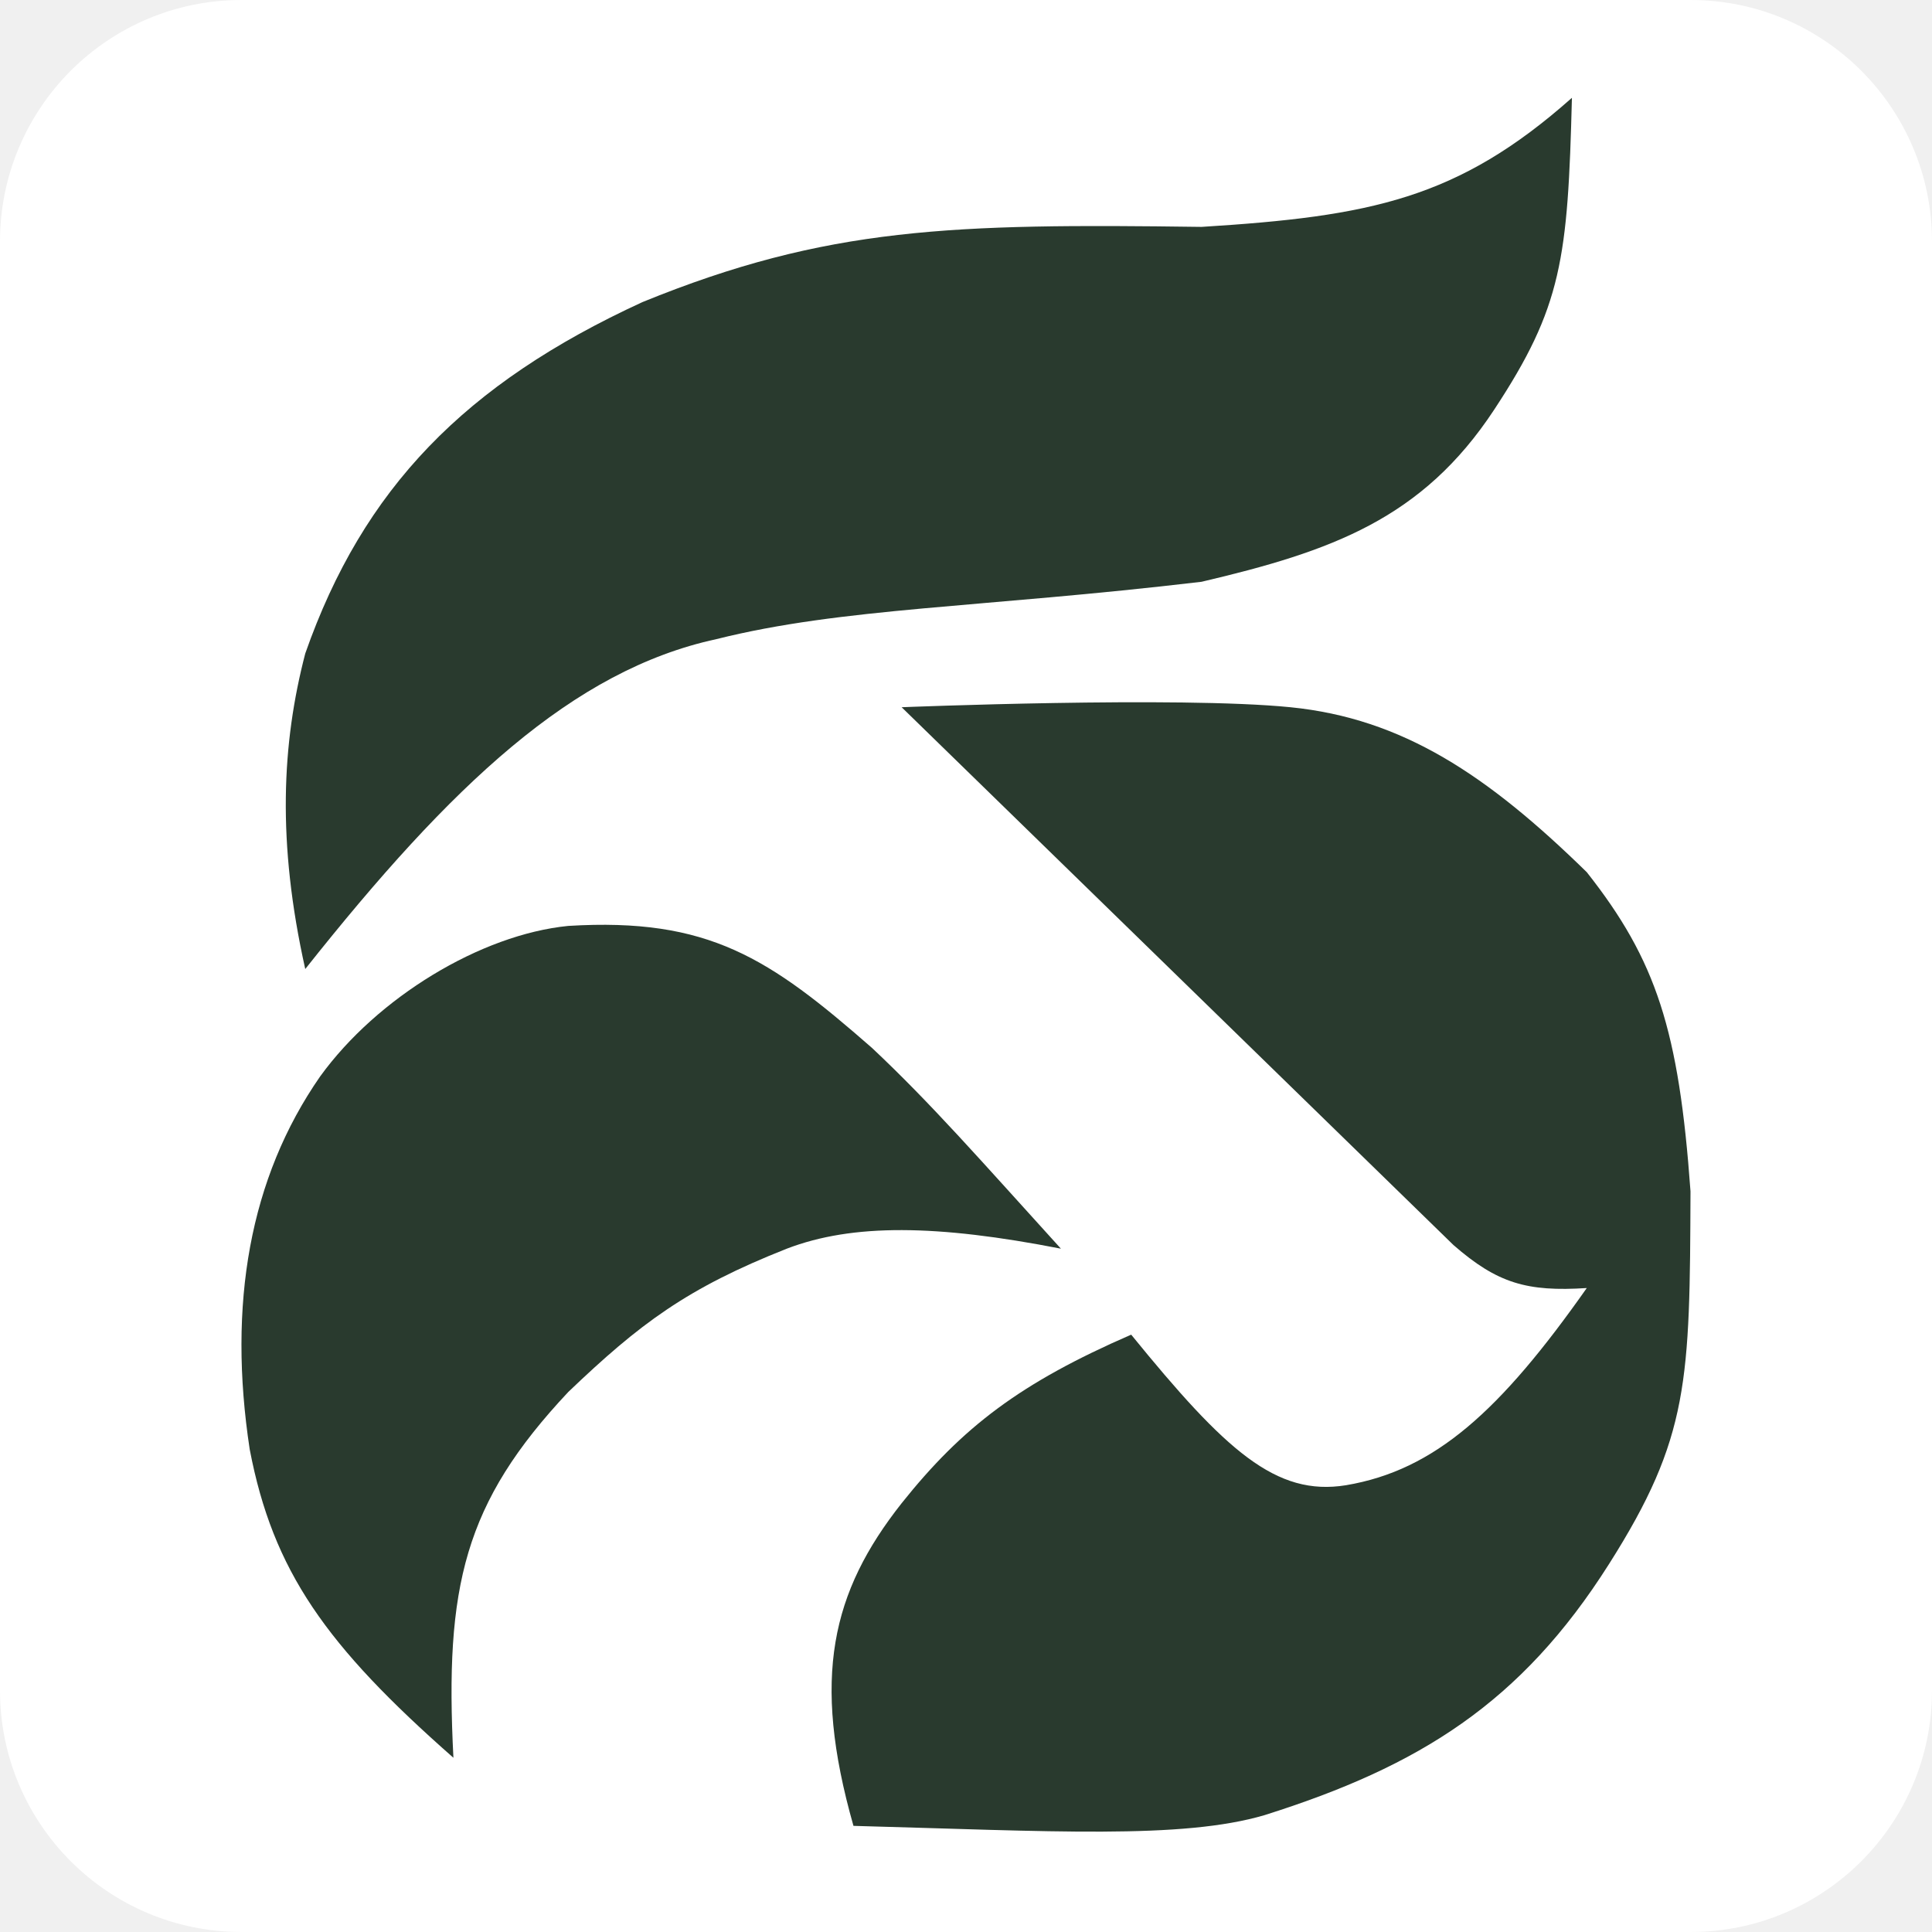
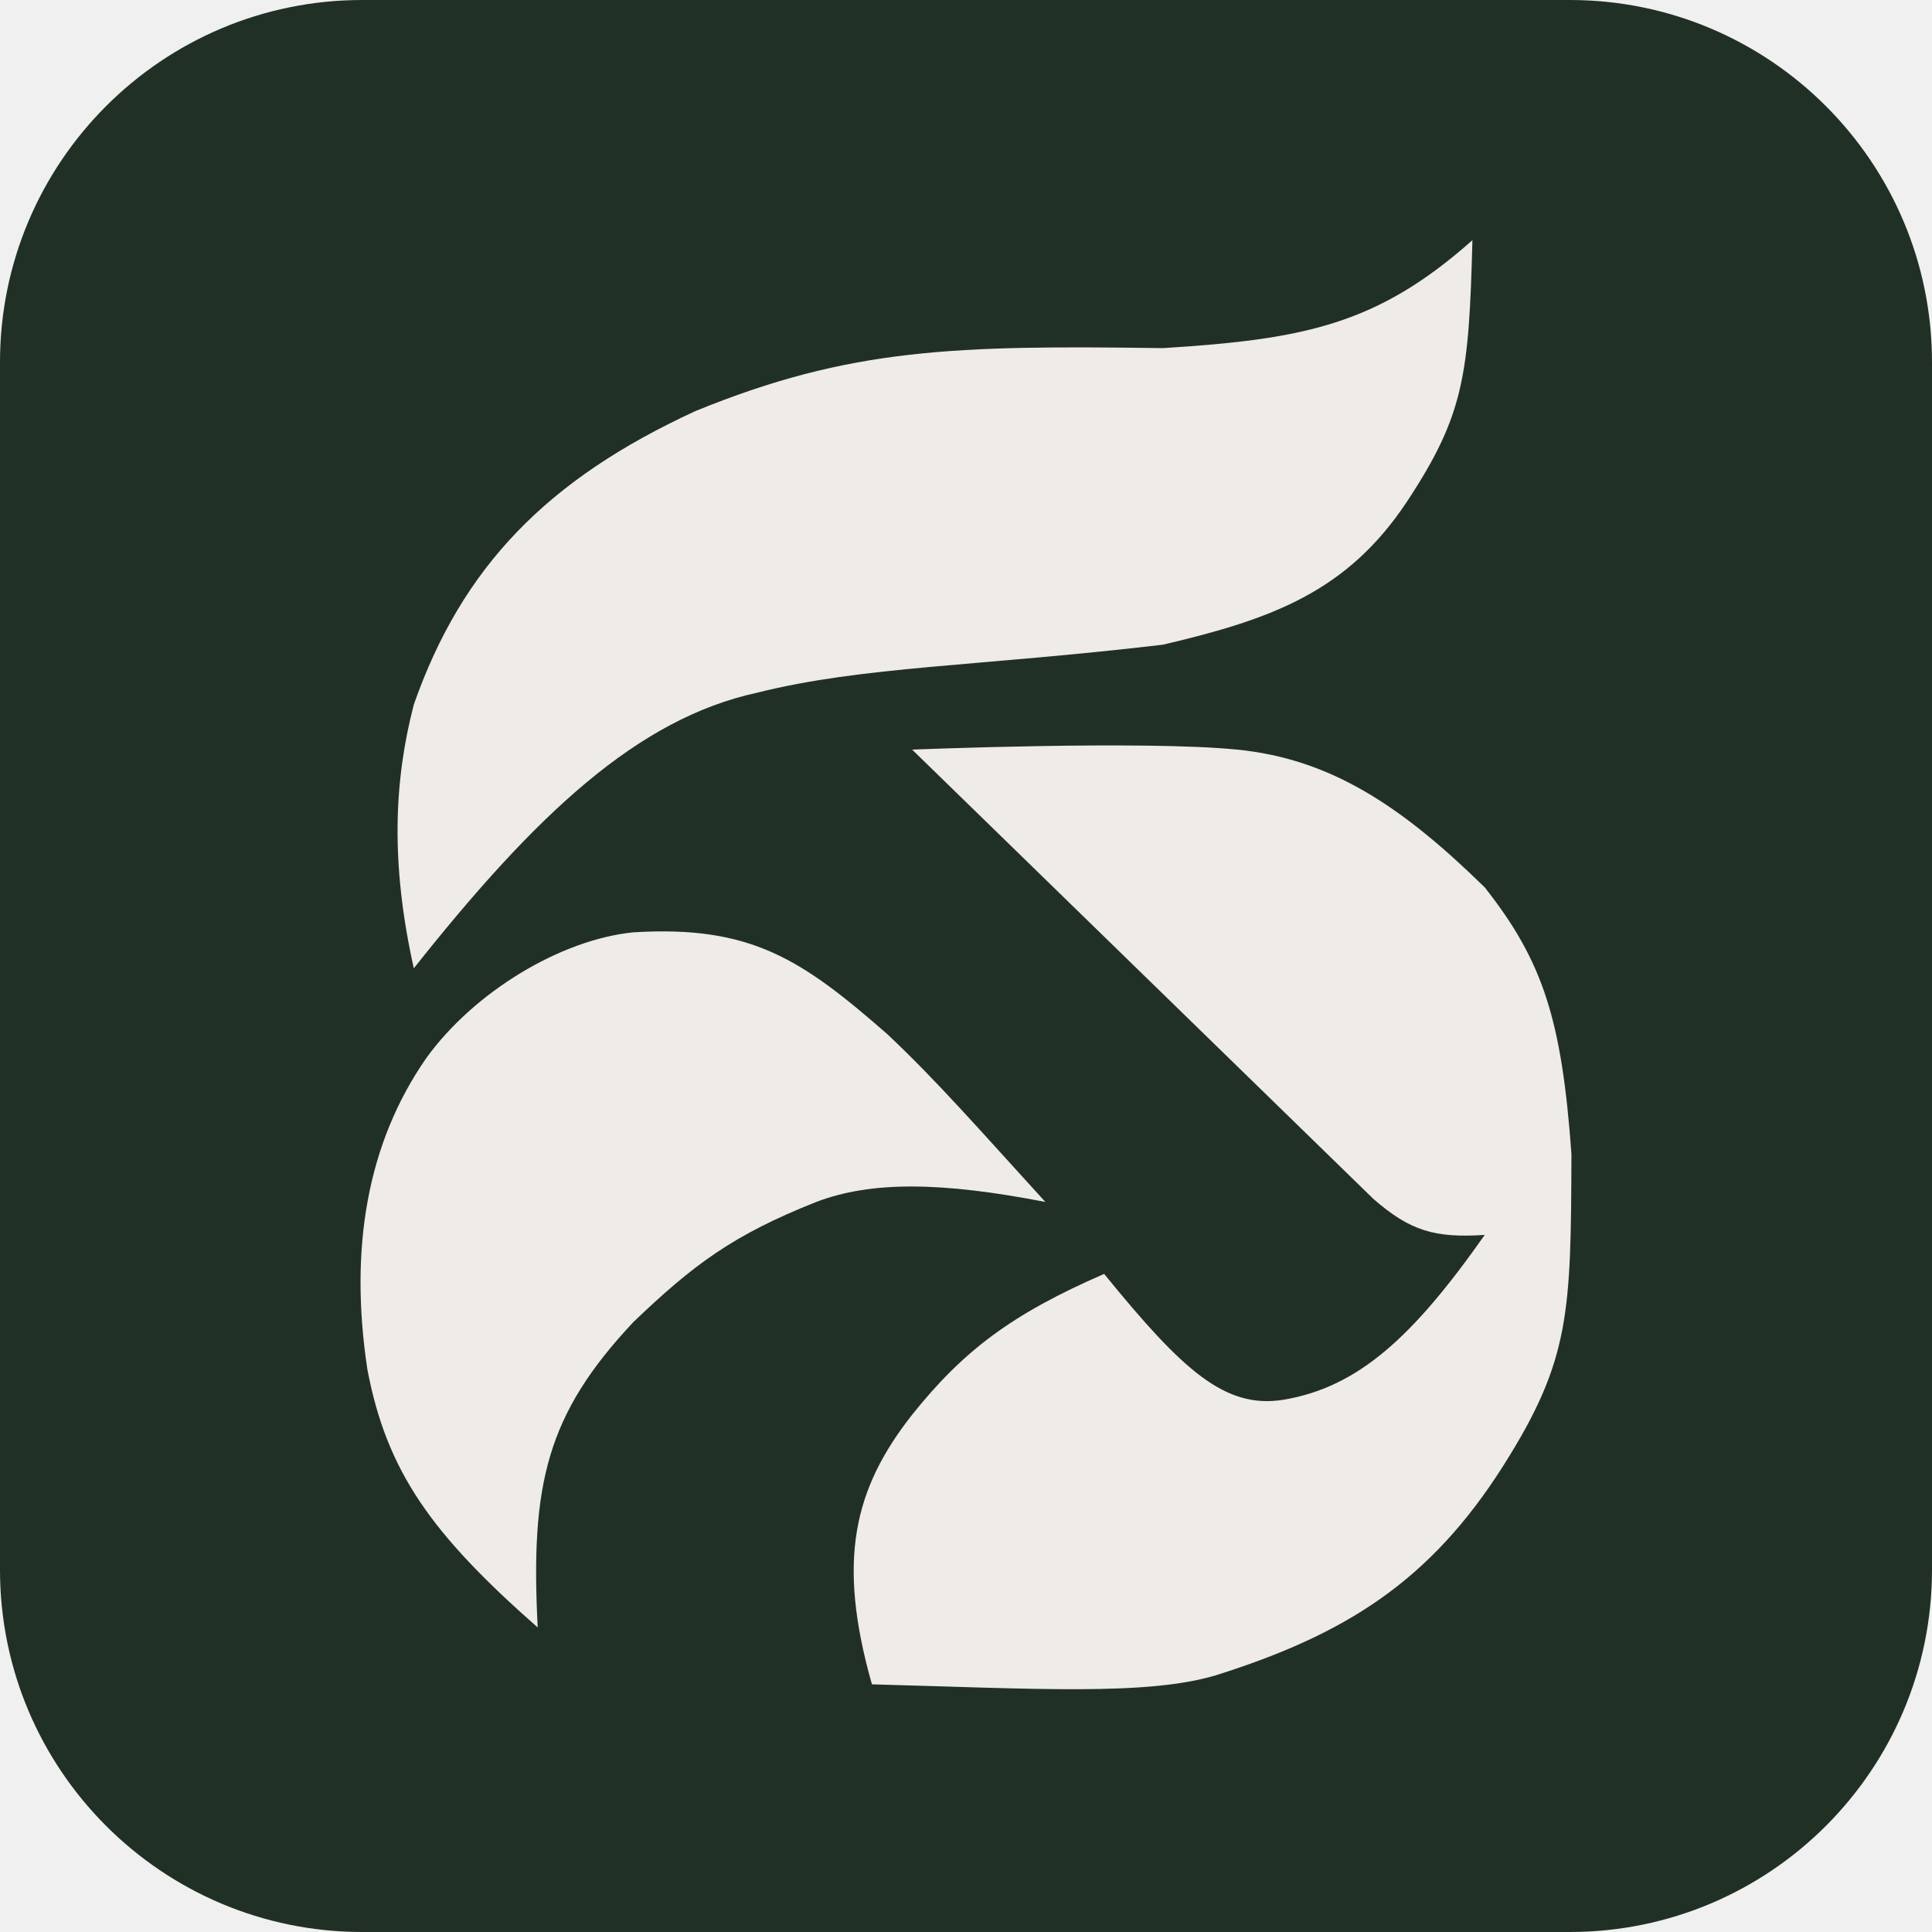
<svg xmlns="http://www.w3.org/2000/svg" width="16" height="16" viewBox="0 0 16 16" fill="none">
-   <rect width="16" height="16" rx="2" fill="white" />
-   <path d="M7.467 12.449C6.888 13.183 6.718 13.891 7.068 15.121C8.702 15.165 9.788 15.234 10.473 15.032C11.756 14.627 12.596 14.104 13.325 12.953C13.991 11.903 13.994 11.435 14 9.866C13.904 8.534 13.718 7.954 13.141 7.223C12.318 6.418 11.616 5.95 10.687 5.857C9.759 5.764 7.467 5.857 7.467 5.857L12.037 10.311C12.401 10.628 12.645 10.699 13.141 10.667C12.425 11.685 11.884 12.176 11.147 12.3C10.567 12.394 10.15 12.014 9.368 11.053C8.451 11.452 7.971 11.817 7.467 12.449Z" fill="#293A2E" />
-   <path d="M2.068 12.003C2.261 13.012 2.7 13.629 3.755 14.557C3.682 13.138 3.843 12.447 4.706 11.528C5.297 10.963 5.688 10.668 6.516 10.341C7.061 10.132 7.758 10.14 8.786 10.341C8.124 9.612 7.71 9.137 7.221 8.678C6.372 7.935 5.87 7.597 4.706 7.668C3.981 7.74 3.124 8.261 2.651 8.915C2.066 9.757 1.885 10.802 2.068 12.003Z" fill="#293A2E" />
-   <path d="M2.528 5.412C2.334 6.157 2.293 6.974 2.528 8.025C3.738 6.499 4.745 5.55 5.933 5.293C6.978 5.031 8.125 5.034 9.951 4.818C11.028 4.565 11.779 4.297 12.374 3.393C12.936 2.54 12.984 2.143 13.018 0.81C12.074 1.648 11.349 1.792 9.951 1.879C7.89 1.851 6.851 1.877 5.32 2.502C3.85 3.178 3.007 4.046 2.528 5.412Z" fill="#293A2E" />
+   <rect width="16" height="16" rx="3" fill="#213025" />
+   <path d="M7.554 11.716C7.071 12.33 6.929 12.921 7.221 13.949C8.587 13.986 9.494 14.044 10.066 13.875C11.139 13.537 11.841 13.099 12.45 12.138C13.006 11.26 13.009 10.869 13.014 9.557C12.934 8.444 12.778 7.96 12.296 7.349C11.609 6.676 11.021 6.285 10.246 6.208C9.47 6.13 7.554 6.208 7.554 6.208L11.374 9.929C11.678 10.194 11.882 10.254 12.296 10.227C11.698 11.078 11.246 11.488 10.63 11.592C10.146 11.67 9.797 11.352 9.144 10.55C8.377 10.883 7.976 11.188 7.554 11.716Z" fill="#EFEBE6" />
+   <path d="M3.043 11.344C3.204 12.187 3.571 12.702 4.453 13.478C4.392 12.292 4.526 11.714 5.247 10.947C5.741 10.475 6.068 10.228 6.76 9.954C7.215 9.78 7.798 9.787 8.657 9.954C8.103 9.346 7.757 8.949 7.349 8.565C6.639 7.944 6.22 7.662 5.247 7.721C4.641 7.781 3.925 8.216 3.53 8.763C3.041 9.467 2.89 10.339 3.043 11.344Z" fill="#EFEBE6" />
+   <path d="M3.427 5.835C3.265 6.458 3.231 7.141 3.427 8.019C4.438 6.744 5.28 5.951 6.273 5.736C7.146 5.517 8.105 5.519 9.631 5.339C10.53 5.128 11.158 4.903 11.656 4.148C12.125 3.435 12.165 3.104 12.194 1.989C11.405 2.69 10.799 2.81 9.631 2.883C7.908 2.859 7.04 2.881 5.76 3.404C4.532 3.969 3.827 4.694 3.427 5.835Z" fill="#EFEBE6" />
</svg>
